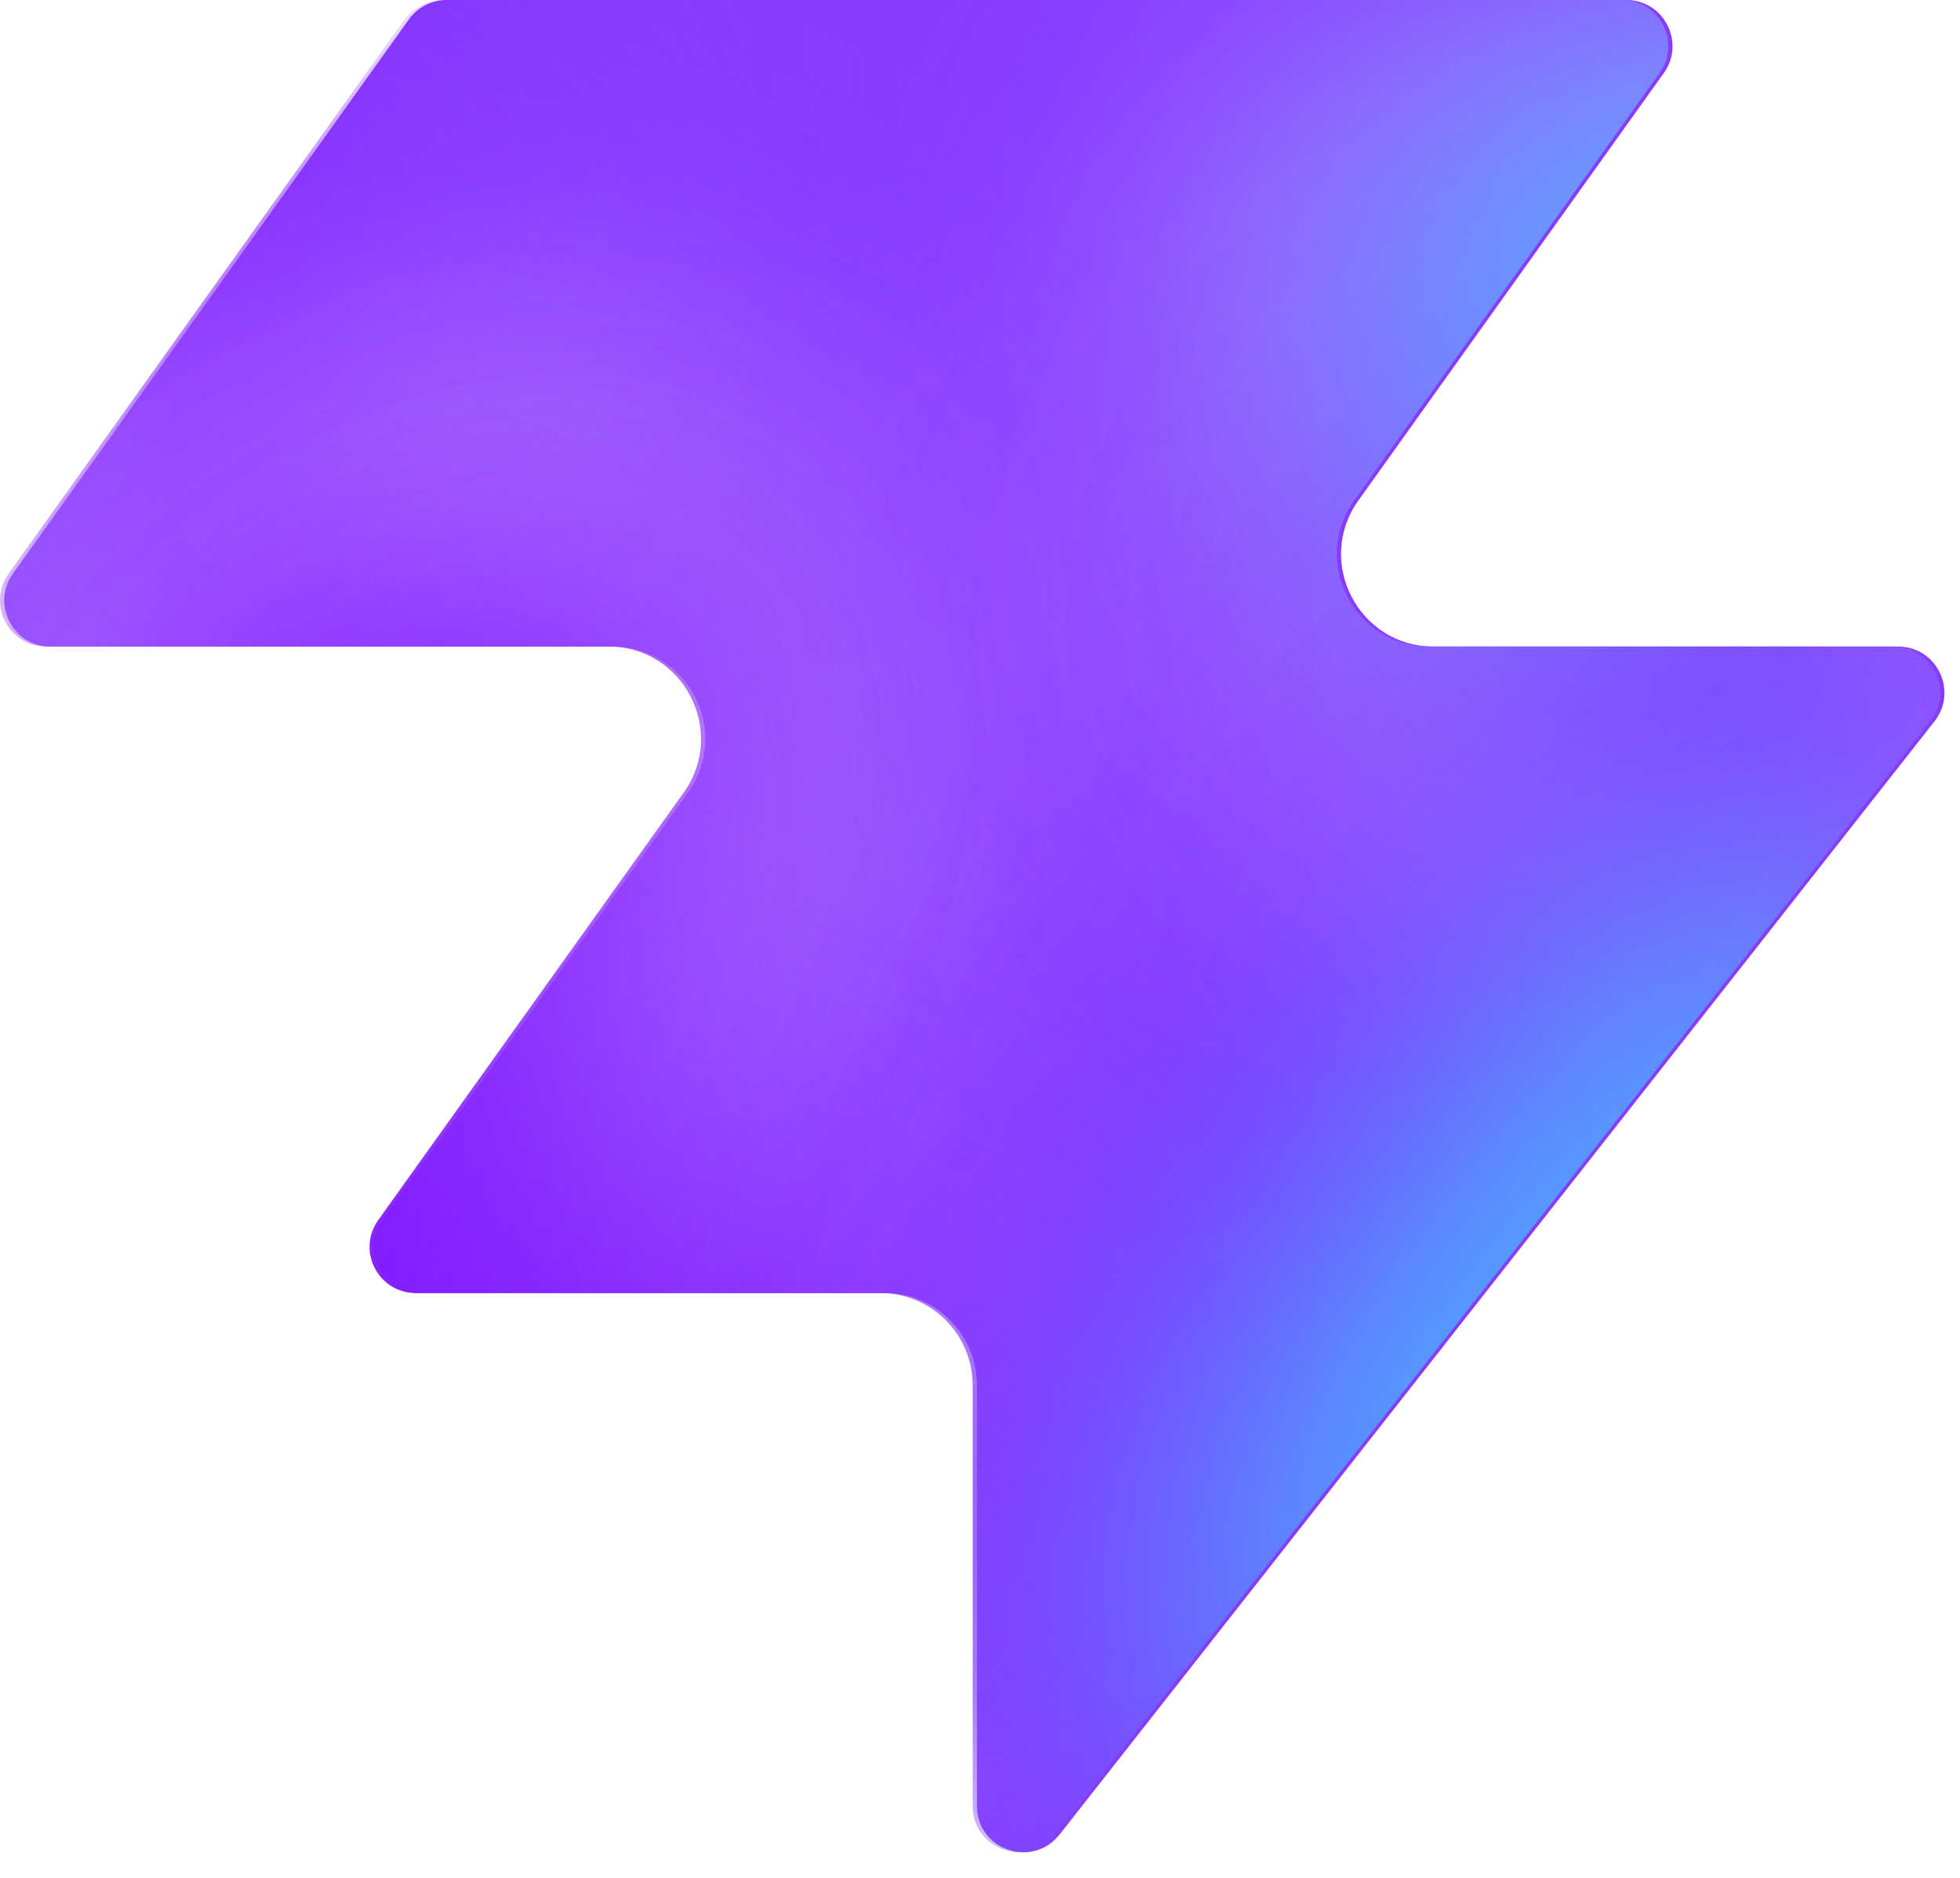
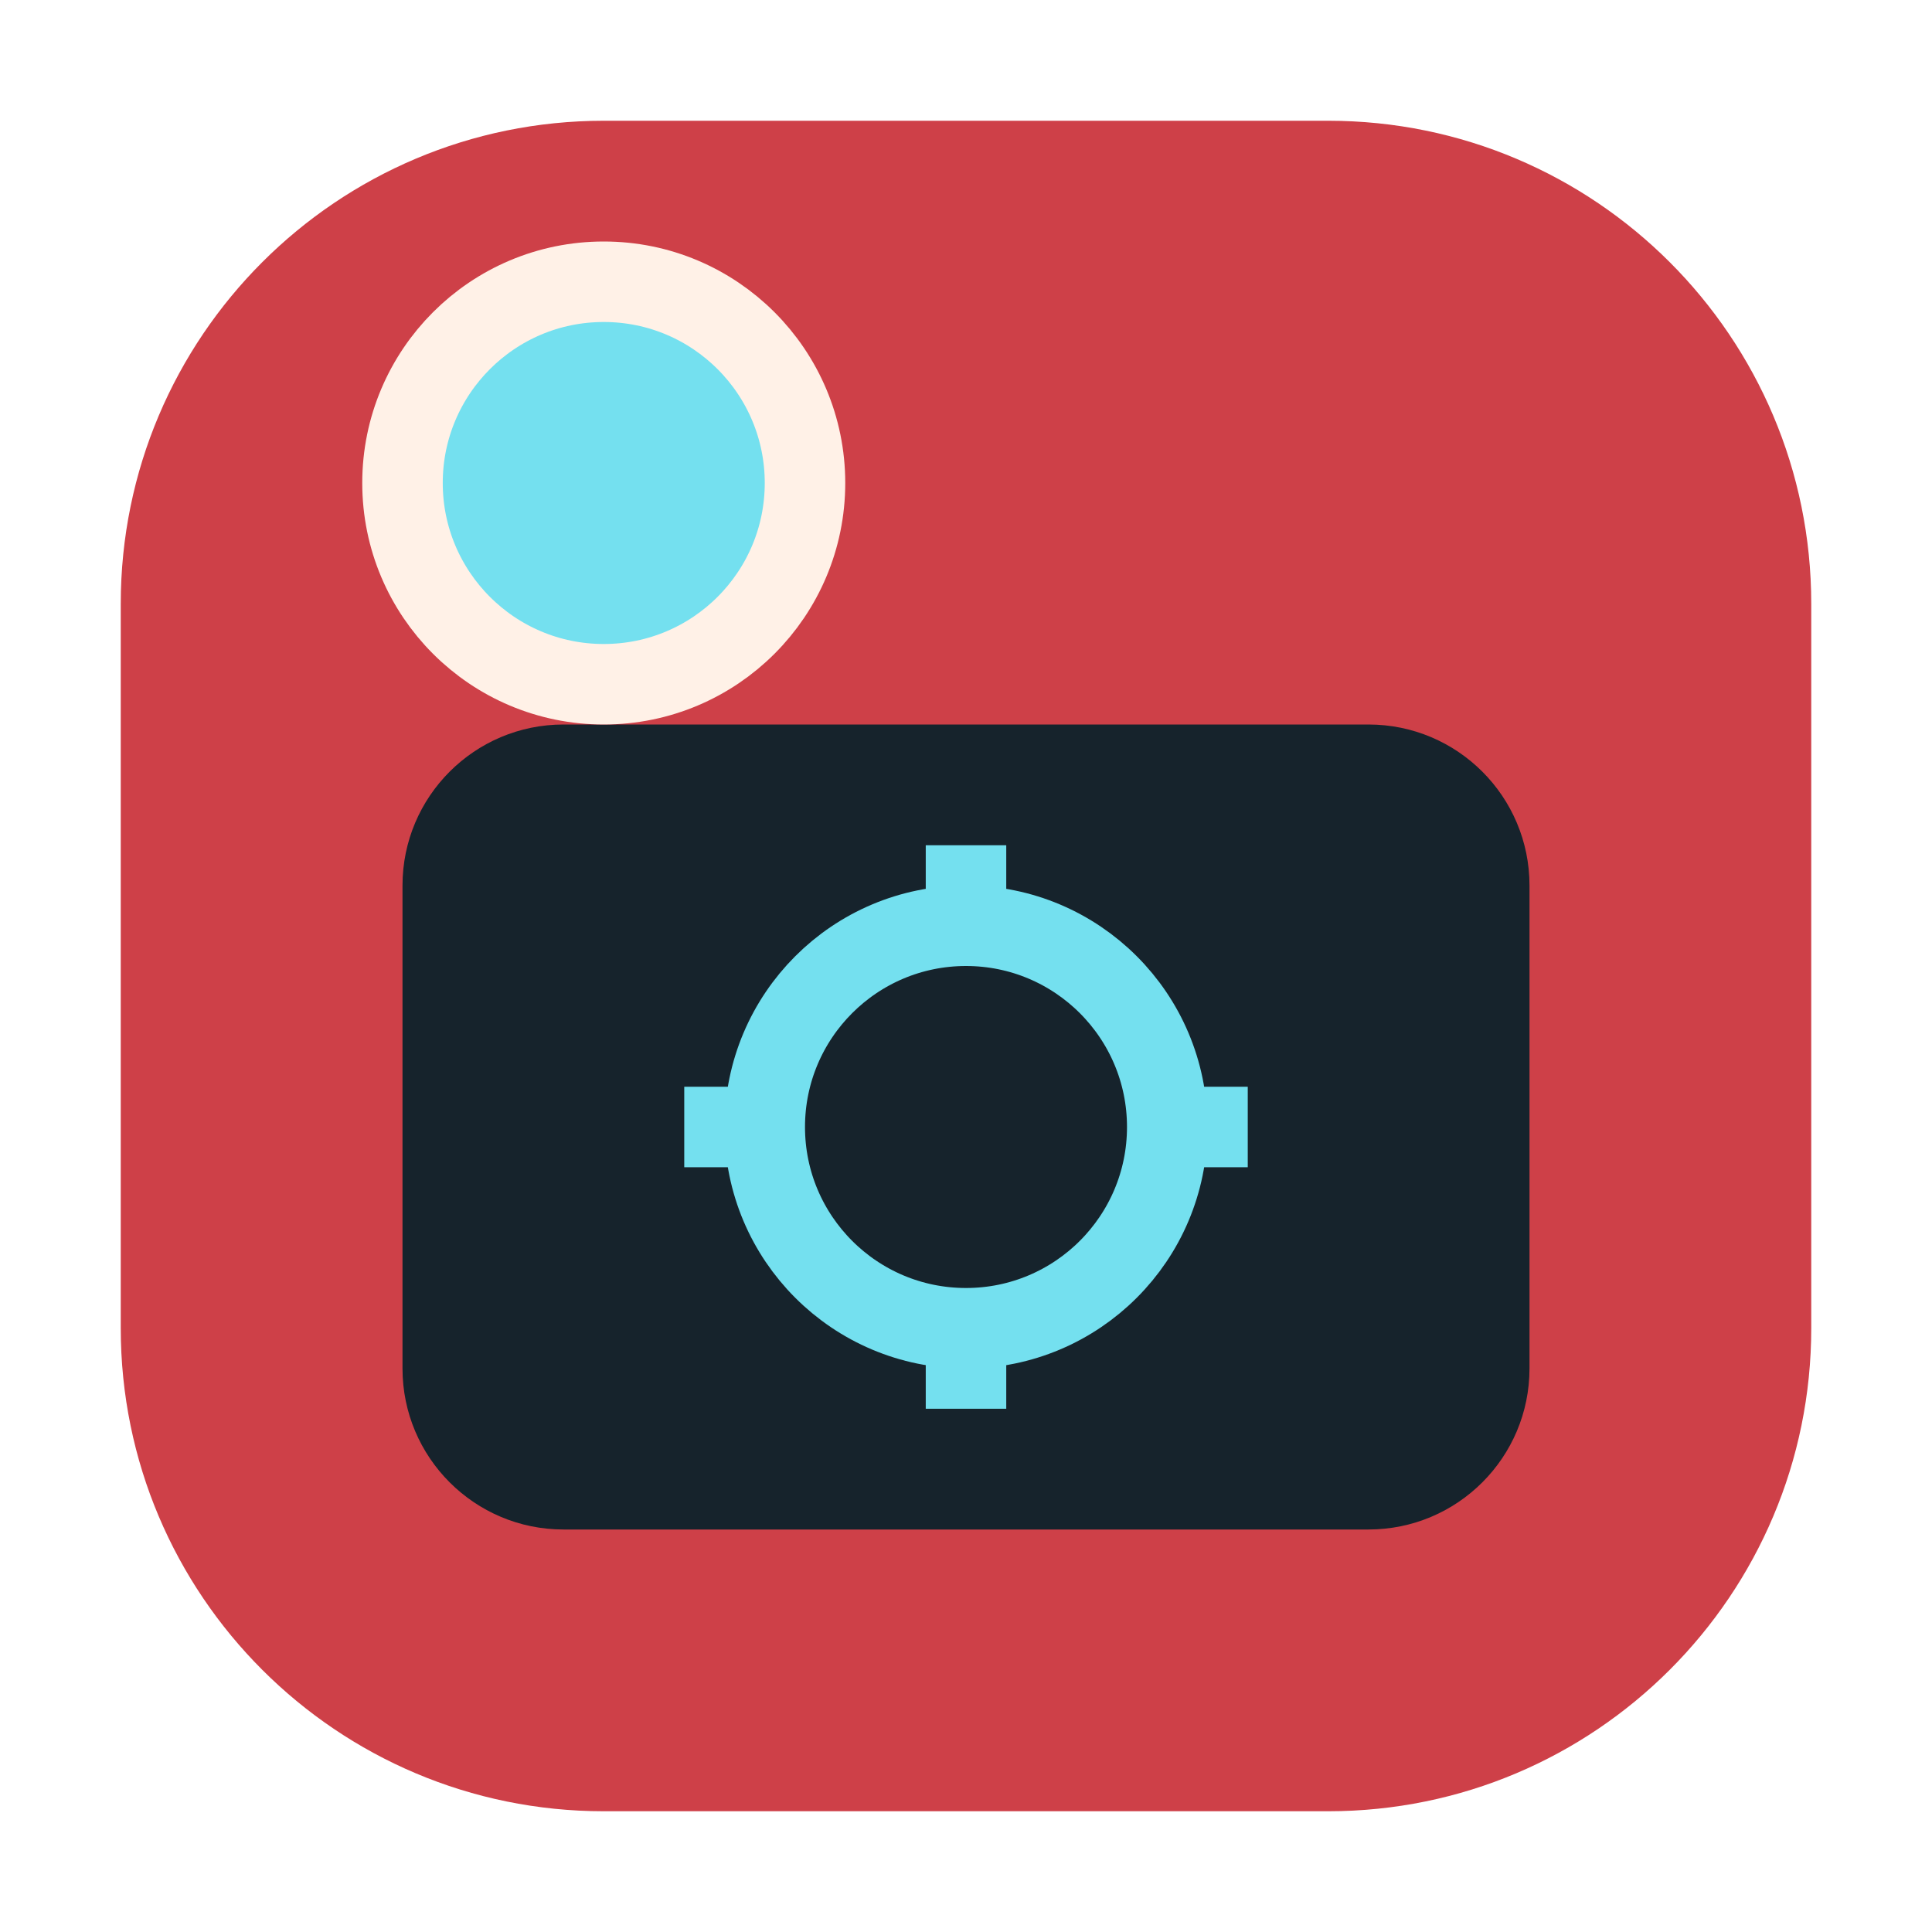
- <svg xmlns="http://www.w3.org/2000/svg" width="48" height="46" fill="none" viewBox="0 0 48 46">
-   <path fill="#863bff" d="M25.946 44.938c-.664.845-2.021.375-2.021-.698V33.937a2.26 2.26 0 0 0-2.262-2.262H10.287c-.92 0-1.456-1.04-.92-1.788l7.48-10.471c1.07-1.497 0-3.578-1.842-3.578H1.237c-.92 0-1.456-1.04-.92-1.788L10.013.474c.214-.297.556-.474.92-.474h28.894c.92 0 1.456 1.04.92 1.788l-7.48 10.471c-1.07 1.498 0 3.579 1.842 3.579h11.377c.943 0 1.473 1.088.89 1.83L25.947 44.94z" style="fill:#863bff;fill:color(display-p3 .525 .23 1);fill-opacity:1" />
-   <mask id="a" width="48" height="46" x="0" y="0" maskUnits="userSpaceOnUse" style="mask-type:alpha">
-     <path fill="#000" d="M25.842 44.938c-.664.844-2.021.375-2.021-.698V33.937a2.26 2.26 0 0 0-2.262-2.262H10.183c-.92 0-1.456-1.04-.92-1.788l7.48-10.471c1.07-1.498 0-3.579-1.842-3.579H1.133c-.92 0-1.456-1.04-.92-1.787L9.91.473c.214-.297.556-.474.92-.474h28.894c.92 0 1.456 1.04.92 1.788l-7.48 10.471c-1.07 1.498 0 3.578 1.842 3.578h11.377c.943 0 1.473 1.088.89 1.832L25.843 44.94z" style="fill:#000;fill-opacity:1" />
-   </mask>
-   <g mask="url(#a)">
-     <g filter="url(#b)">
-       <ellipse cx="5.508" cy="14.704" fill="#ede6ff" rx="5.508" ry="14.704" style="fill:#ede6ff;fill:color(display-p3 .927 .903 1);fill-opacity:1" transform="matrix(.00324 1 1 -.00324 -4.47 31.516)" />
-     </g>
-     <g filter="url(#c)">
-       <ellipse cx="10.399" cy="29.851" fill="#ede6ff" rx="10.399" ry="29.851" style="fill:#ede6ff;fill:color(display-p3 .927 .903 1);fill-opacity:1" transform="matrix(.00324 1 1 -.00324 -39.328 7.883)" />
-     </g>
-     <g filter="url(#d)">
-       <ellipse cx="5.508" cy="30.487" fill="#7e14ff" rx="5.508" ry="30.487" style="fill:#7e14ff;fill:color(display-p3 .492 .077 1);fill-opacity:1" transform="rotate(89.814 -25.913 -14.639)scale(1 -1)" />
-     </g>
-     <g filter="url(#e)">
-       <ellipse cx="5.508" cy="30.599" fill="#7e14ff" rx="5.508" ry="30.599" style="fill:#7e14ff;fill:color(display-p3 .492 .077 1);fill-opacity:1" transform="rotate(89.814 -32.644 -3.334)scale(1 -1)" />
-     </g>
-     <g filter="url(#f)">
-       <ellipse cx="5.508" cy="30.599" fill="#7e14ff" rx="5.508" ry="30.599" style="fill:#7e14ff;fill:color(display-p3 .492 .077 1);fill-opacity:1" transform="matrix(.00324 1 1 -.00324 -34.34 30.47)" />
-     </g>
-     <g filter="url(#g)">
-       <ellipse cx="14.072" cy="22.078" fill="#ede6ff" rx="14.072" ry="22.078" style="fill:#ede6ff;fill:color(display-p3 .927 .903 1);fill-opacity:1" transform="rotate(93.35 24.506 48.493)scale(-1 1)" />
-     </g>
-     <g filter="url(#h)">
-       <ellipse cx="3.47" cy="21.501" fill="#7e14ff" rx="3.47" ry="21.501" style="fill:#7e14ff;fill:color(display-p3 .492 .077 1);fill-opacity:1" transform="rotate(89.009 28.708 47.59)scale(-1 1)" />
-     </g>
-     <g filter="url(#i)">
-       <ellipse cx="3.47" cy="21.501" fill="#7e14ff" rx="3.47" ry="21.501" style="fill:#7e14ff;fill:color(display-p3 .492 .077 1);fill-opacity:1" transform="rotate(89.009 28.708 47.59)scale(-1 1)" />
-     </g>
-     <g filter="url(#j)">
-       <ellipse cx=".387" cy="8.972" fill="#7e14ff" rx="4.407" ry="29.108" style="fill:#7e14ff;fill:color(display-p3 .492 .077 1);fill-opacity:1" transform="rotate(39.51 .387 8.972)" />
-     </g>
-     <g filter="url(#k)">
-       <ellipse cx="47.523" cy="-6.092" fill="#7e14ff" rx="4.407" ry="29.108" style="fill:#7e14ff;fill:color(display-p3 .492 .077 1);fill-opacity:1" transform="rotate(37.892 47.523 -6.092)" />
-     </g>
-     <g filter="url(#l)">
-       <ellipse cx="41.412" cy="6.333" fill="#47bfff" rx="5.971" ry="9.665" style="fill:#47bfff;fill:color(display-p3 .28 .748 1);fill-opacity:1" transform="rotate(37.892 41.412 6.333)" />
-     </g>
-     <g filter="url(#m)">
-       <ellipse cx="-1.879" cy="38.332" fill="#7e14ff" rx="4.407" ry="29.108" style="fill:#7e14ff;fill:color(display-p3 .492 .077 1);fill-opacity:1" transform="rotate(37.892 -1.88 38.332)" />
-     </g>
-     <g filter="url(#n)">
-       <ellipse cx="-1.879" cy="38.332" fill="#7e14ff" rx="4.407" ry="29.108" style="fill:#7e14ff;fill:color(display-p3 .492 .077 1);fill-opacity:1" transform="rotate(37.892 -1.88 38.332)" />
-     </g>
-     <g filter="url(#o)">
-       <ellipse cx="35.651" cy="29.907" fill="#7e14ff" rx="4.407" ry="29.108" style="fill:#7e14ff;fill:color(display-p3 .492 .077 1);fill-opacity:1" transform="rotate(37.892 35.651 29.907)" />
-     </g>
-     <g filter="url(#p)">
-       <ellipse cx="38.418" cy="32.4" fill="#47bfff" rx="5.971" ry="15.297" style="fill:#47bfff;fill:color(display-p3 .28 .748 1);fill-opacity:1" transform="rotate(37.892 38.418 32.4)" />
-     </g>
-   </g>
-   <defs>
-     <filter id="b" width="60.045" height="41.654" x="-19.77" y="16.149" color-interpolation-filters="sRGB" filterUnits="userSpaceOnUse">
-       <feFlood flood-opacity="0" result="BackgroundImageFix" />
-       <feBlend in="SourceGraphic" in2="BackgroundImageFix" result="shape" />
-       <feGaussianBlur result="effect1_foregroundBlur_2002_17158" stdDeviation="7.659" />
-     </filter>
-     <filter id="c" width="90.34" height="51.437" x="-54.613" y="-7.533" color-interpolation-filters="sRGB" filterUnits="userSpaceOnUse">
-       <feFlood flood-opacity="0" result="BackgroundImageFix" />
-       <feBlend in="SourceGraphic" in2="BackgroundImageFix" result="shape" />
-       <feGaussianBlur result="effect1_foregroundBlur_2002_17158" stdDeviation="7.659" />
-     </filter>
-     <filter id="d" width="79.355" height="29.4" x="-49.64" y="2.03" color-interpolation-filters="sRGB" filterUnits="userSpaceOnUse">
-       <feFlood flood-opacity="0" result="BackgroundImageFix" />
-       <feBlend in="SourceGraphic" in2="BackgroundImageFix" result="shape" />
-       <feGaussianBlur result="effect1_foregroundBlur_2002_17158" stdDeviation="4.596" />
-     </filter>
-     <filter id="e" width="79.579" height="29.4" x="-45.045" y="20.029" color-interpolation-filters="sRGB" filterUnits="userSpaceOnUse">
-       <feFlood flood-opacity="0" result="BackgroundImageFix" />
-       <feBlend in="SourceGraphic" in2="BackgroundImageFix" result="shape" />
-       <feGaussianBlur result="effect1_foregroundBlur_2002_17158" stdDeviation="4.596" />
-     </filter>
-     <filter id="f" width="79.579" height="29.4" x="-43.513" y="21.178" color-interpolation-filters="sRGB" filterUnits="userSpaceOnUse">
-       <feFlood flood-opacity="0" result="BackgroundImageFix" />
-       <feBlend in="SourceGraphic" in2="BackgroundImageFix" result="shape" />
-       <feGaussianBlur result="effect1_foregroundBlur_2002_17158" stdDeviation="4.596" />
-     </filter>
-     <filter id="g" width="74.749" height="58.852" x="15.756" y="-17.901" color-interpolation-filters="sRGB" filterUnits="userSpaceOnUse">
-       <feFlood flood-opacity="0" result="BackgroundImageFix" />
-       <feBlend in="SourceGraphic" in2="BackgroundImageFix" result="shape" />
-       <feGaussianBlur result="effect1_foregroundBlur_2002_17158" stdDeviation="7.659" />
-     </filter>
-     <filter id="h" width="61.377" height="25.362" x="23.548" y="2.284" color-interpolation-filters="sRGB" filterUnits="userSpaceOnUse">
-       <feFlood flood-opacity="0" result="BackgroundImageFix" />
-       <feBlend in="SourceGraphic" in2="BackgroundImageFix" result="shape" />
-       <feGaussianBlur result="effect1_foregroundBlur_2002_17158" stdDeviation="4.596" />
-     </filter>
-     <filter id="i" width="61.377" height="25.362" x="23.548" y="2.284" color-interpolation-filters="sRGB" filterUnits="userSpaceOnUse">
-       <feFlood flood-opacity="0" result="BackgroundImageFix" />
-       <feBlend in="SourceGraphic" in2="BackgroundImageFix" result="shape" />
-       <feGaussianBlur result="effect1_foregroundBlur_2002_17158" stdDeviation="4.596" />
-     </filter>
-     <filter id="j" width="56.045" height="63.649" x="-27.636" y="-22.853" color-interpolation-filters="sRGB" filterUnits="userSpaceOnUse">
-       <feFlood flood-opacity="0" result="BackgroundImageFix" />
-       <feBlend in="SourceGraphic" in2="BackgroundImageFix" result="shape" />
-       <feGaussianBlur result="effect1_foregroundBlur_2002_17158" stdDeviation="4.596" />
-     </filter>
-     <filter id="k" width="54.814" height="64.646" x="20.116" y="-38.415" color-interpolation-filters="sRGB" filterUnits="userSpaceOnUse">
-       <feFlood flood-opacity="0" result="BackgroundImageFix" />
-       <feBlend in="SourceGraphic" in2="BackgroundImageFix" result="shape" />
-       <feGaussianBlur result="effect1_foregroundBlur_2002_17158" stdDeviation="4.596" />
-     </filter>
-     <filter id="l" width="33.541" height="35.313" x="24.641" y="-11.323" color-interpolation-filters="sRGB" filterUnits="userSpaceOnUse">
-       <feFlood flood-opacity="0" result="BackgroundImageFix" />
-       <feBlend in="SourceGraphic" in2="BackgroundImageFix" result="shape" />
-       <feGaussianBlur result="effect1_foregroundBlur_2002_17158" stdDeviation="4.596" />
-     </filter>
-     <filter id="m" width="54.814" height="64.646" x="-29.286" y="6.009" color-interpolation-filters="sRGB" filterUnits="userSpaceOnUse">
-       <feFlood flood-opacity="0" result="BackgroundImageFix" />
-       <feBlend in="SourceGraphic" in2="BackgroundImageFix" result="shape" />
-       <feGaussianBlur result="effect1_foregroundBlur_2002_17158" stdDeviation="4.596" />
-     </filter>
-     <filter id="n" width="54.814" height="64.646" x="-29.286" y="6.009" color-interpolation-filters="sRGB" filterUnits="userSpaceOnUse">
-       <feFlood flood-opacity="0" result="BackgroundImageFix" />
-       <feBlend in="SourceGraphic" in2="BackgroundImageFix" result="shape" />
-       <feGaussianBlur result="effect1_foregroundBlur_2002_17158" stdDeviation="4.596" />
-     </filter>
-     <filter id="o" width="54.814" height="64.646" x="8.244" y="-2.416" color-interpolation-filters="sRGB" filterUnits="userSpaceOnUse">
-       <feFlood flood-opacity="0" result="BackgroundImageFix" />
-       <feBlend in="SourceGraphic" in2="BackgroundImageFix" result="shape" />
-       <feGaussianBlur result="effect1_foregroundBlur_2002_17158" stdDeviation="4.596" />
-     </filter>
-     <filter id="p" width="39.409" height="43.623" x="18.713" y="10.588" color-interpolation-filters="sRGB" filterUnits="userSpaceOnUse">
-       <feFlood flood-opacity="0" result="BackgroundImageFix" />
-       <feBlend in="SourceGraphic" in2="BackgroundImageFix" result="shape" />
-       <feGaussianBlur result="effect1_foregroundBlur_2002_17158" stdDeviation="4.596" />
-     </filter>
-   </defs>
+ <svg xmlns="http://www.w3.org/2000/svg" viewBox="0 0 48 48">
+   <rect x="3" y="3" width="42" height="42" rx="12" fill="#ce4048" />
+   <rect x="10" y="18" width="28" height="20" rx="4" fill="#16232c" />
+   <circle cx="15" cy="12" r="5" fill="#74e0ef" stroke="#fff1e7" stroke-width="2" />
+   <path d="M17 28h14M24 21v14" stroke="#74e0ef" stroke-width="2" />
+   <circle cx="24" cy="28" r="5" fill="#16232c" stroke="#74e0ef" stroke-width="2" />
</svg>
